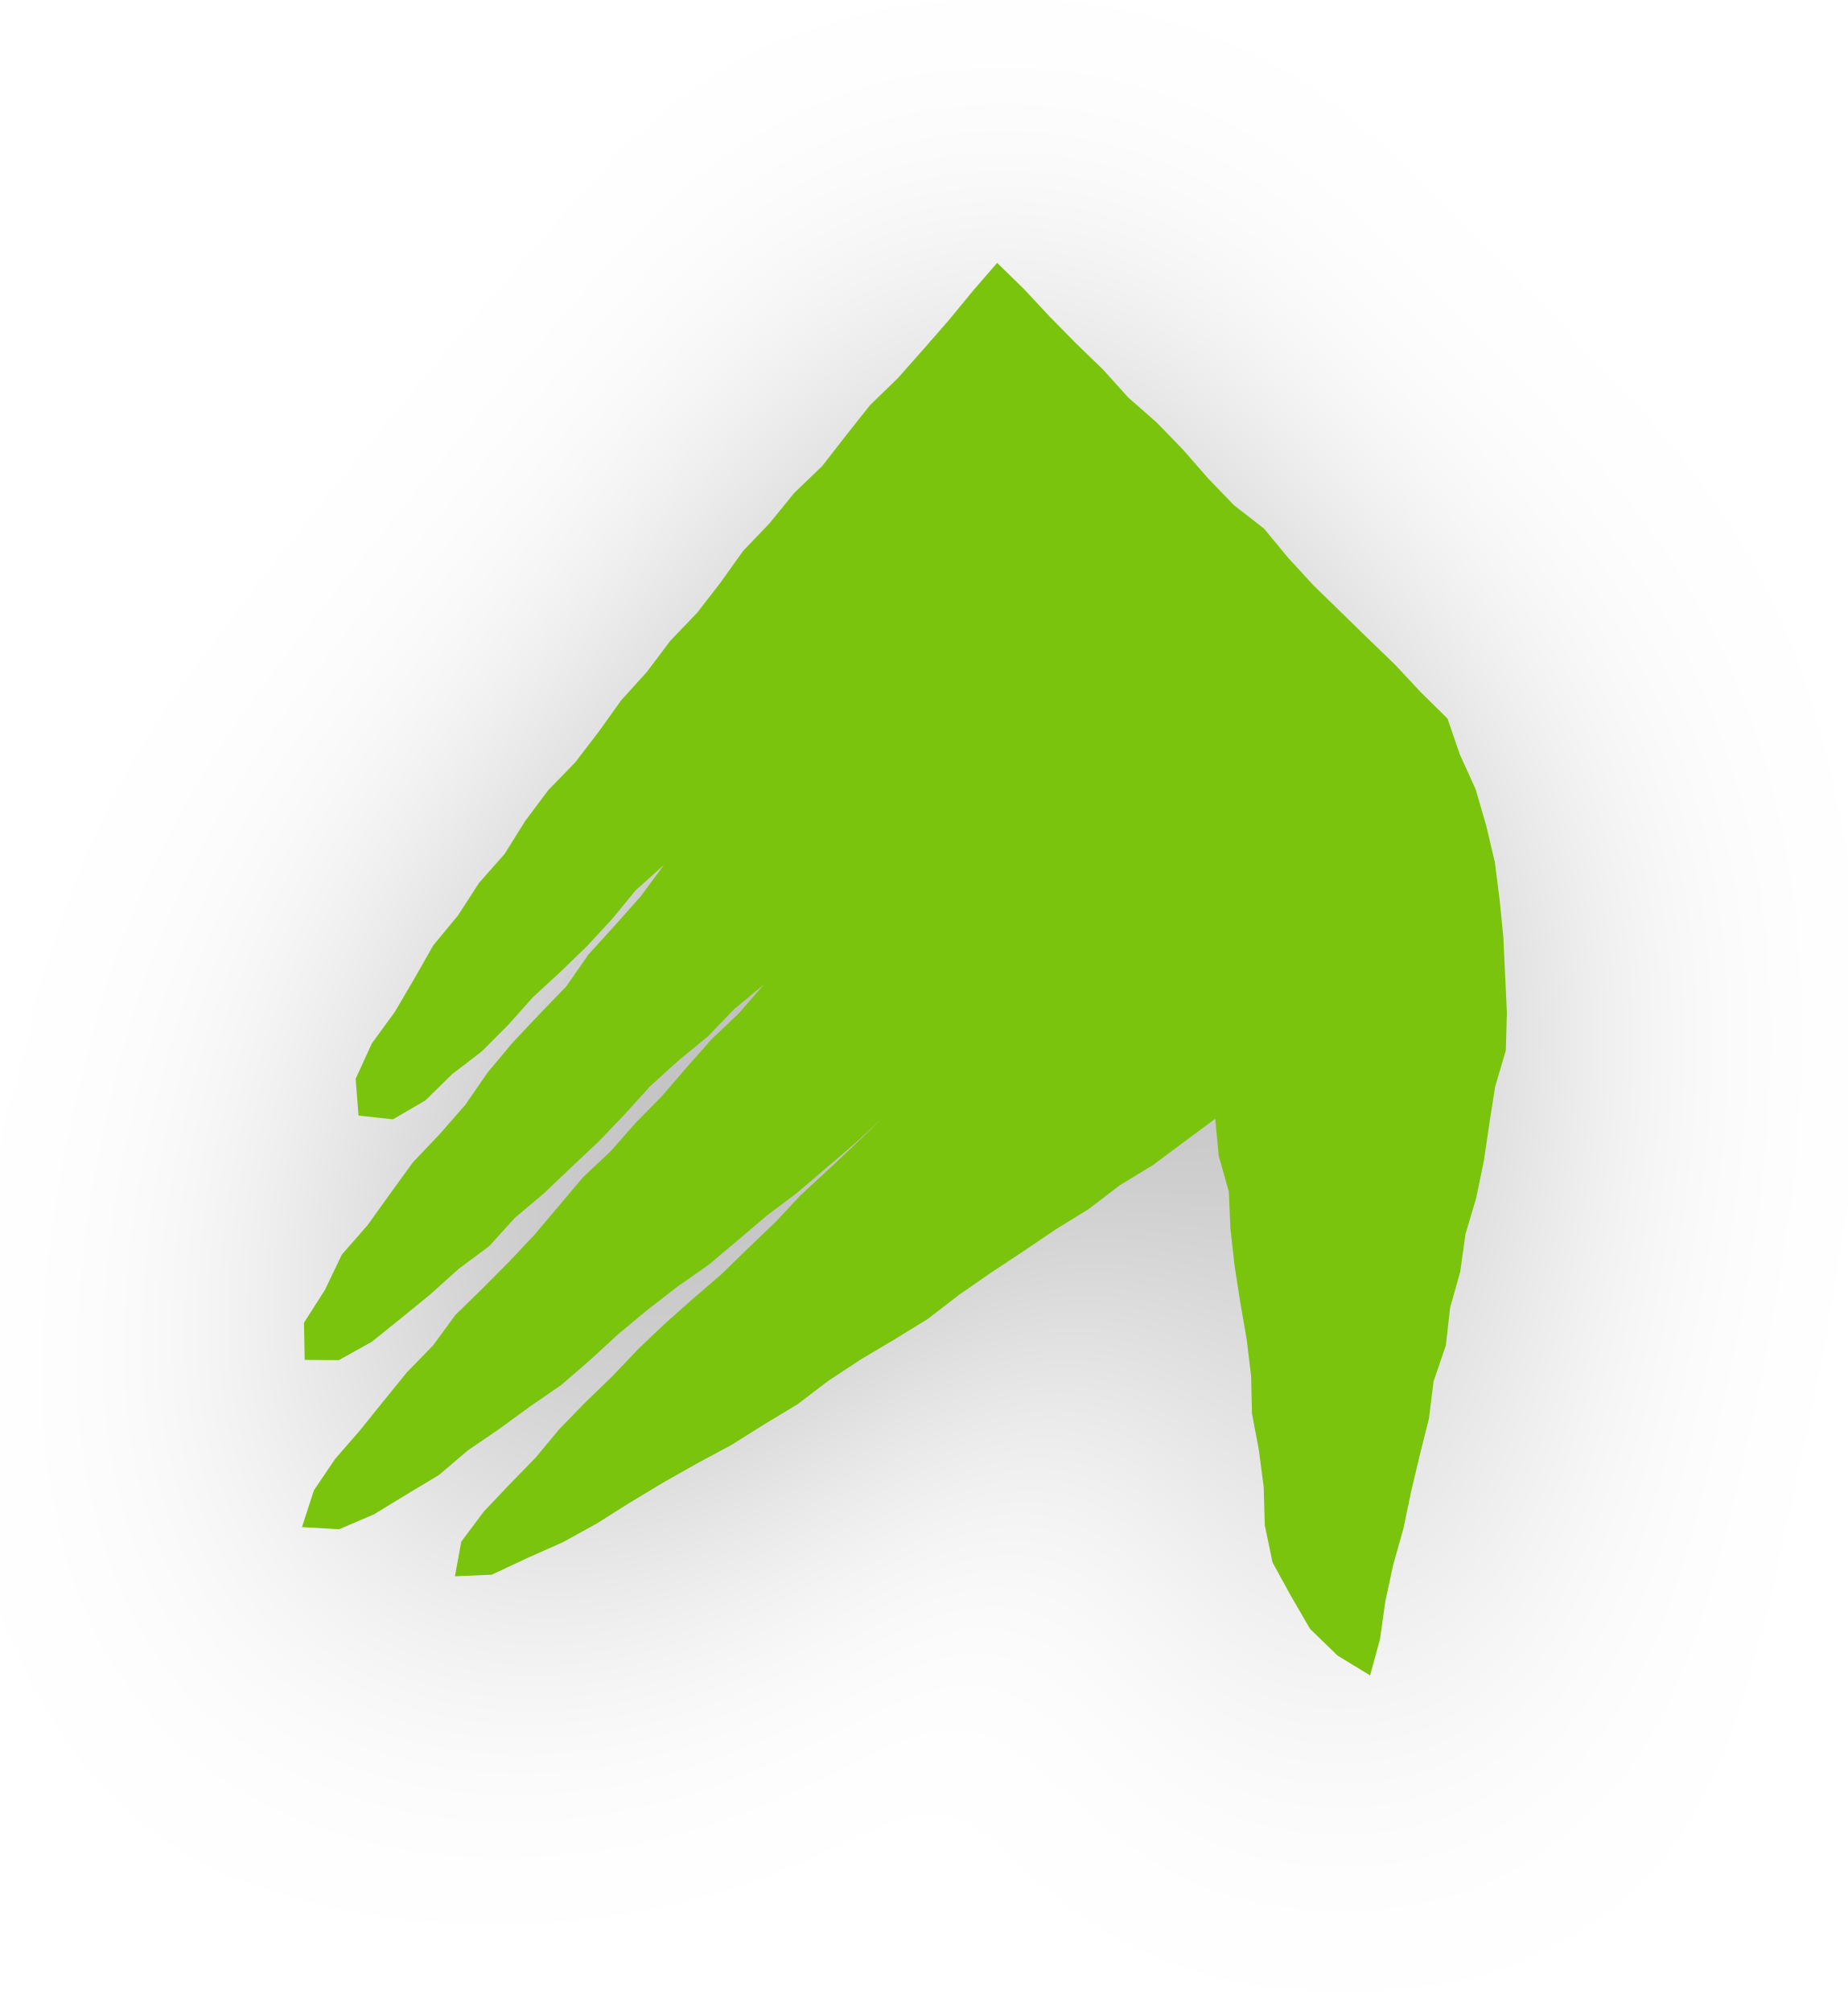
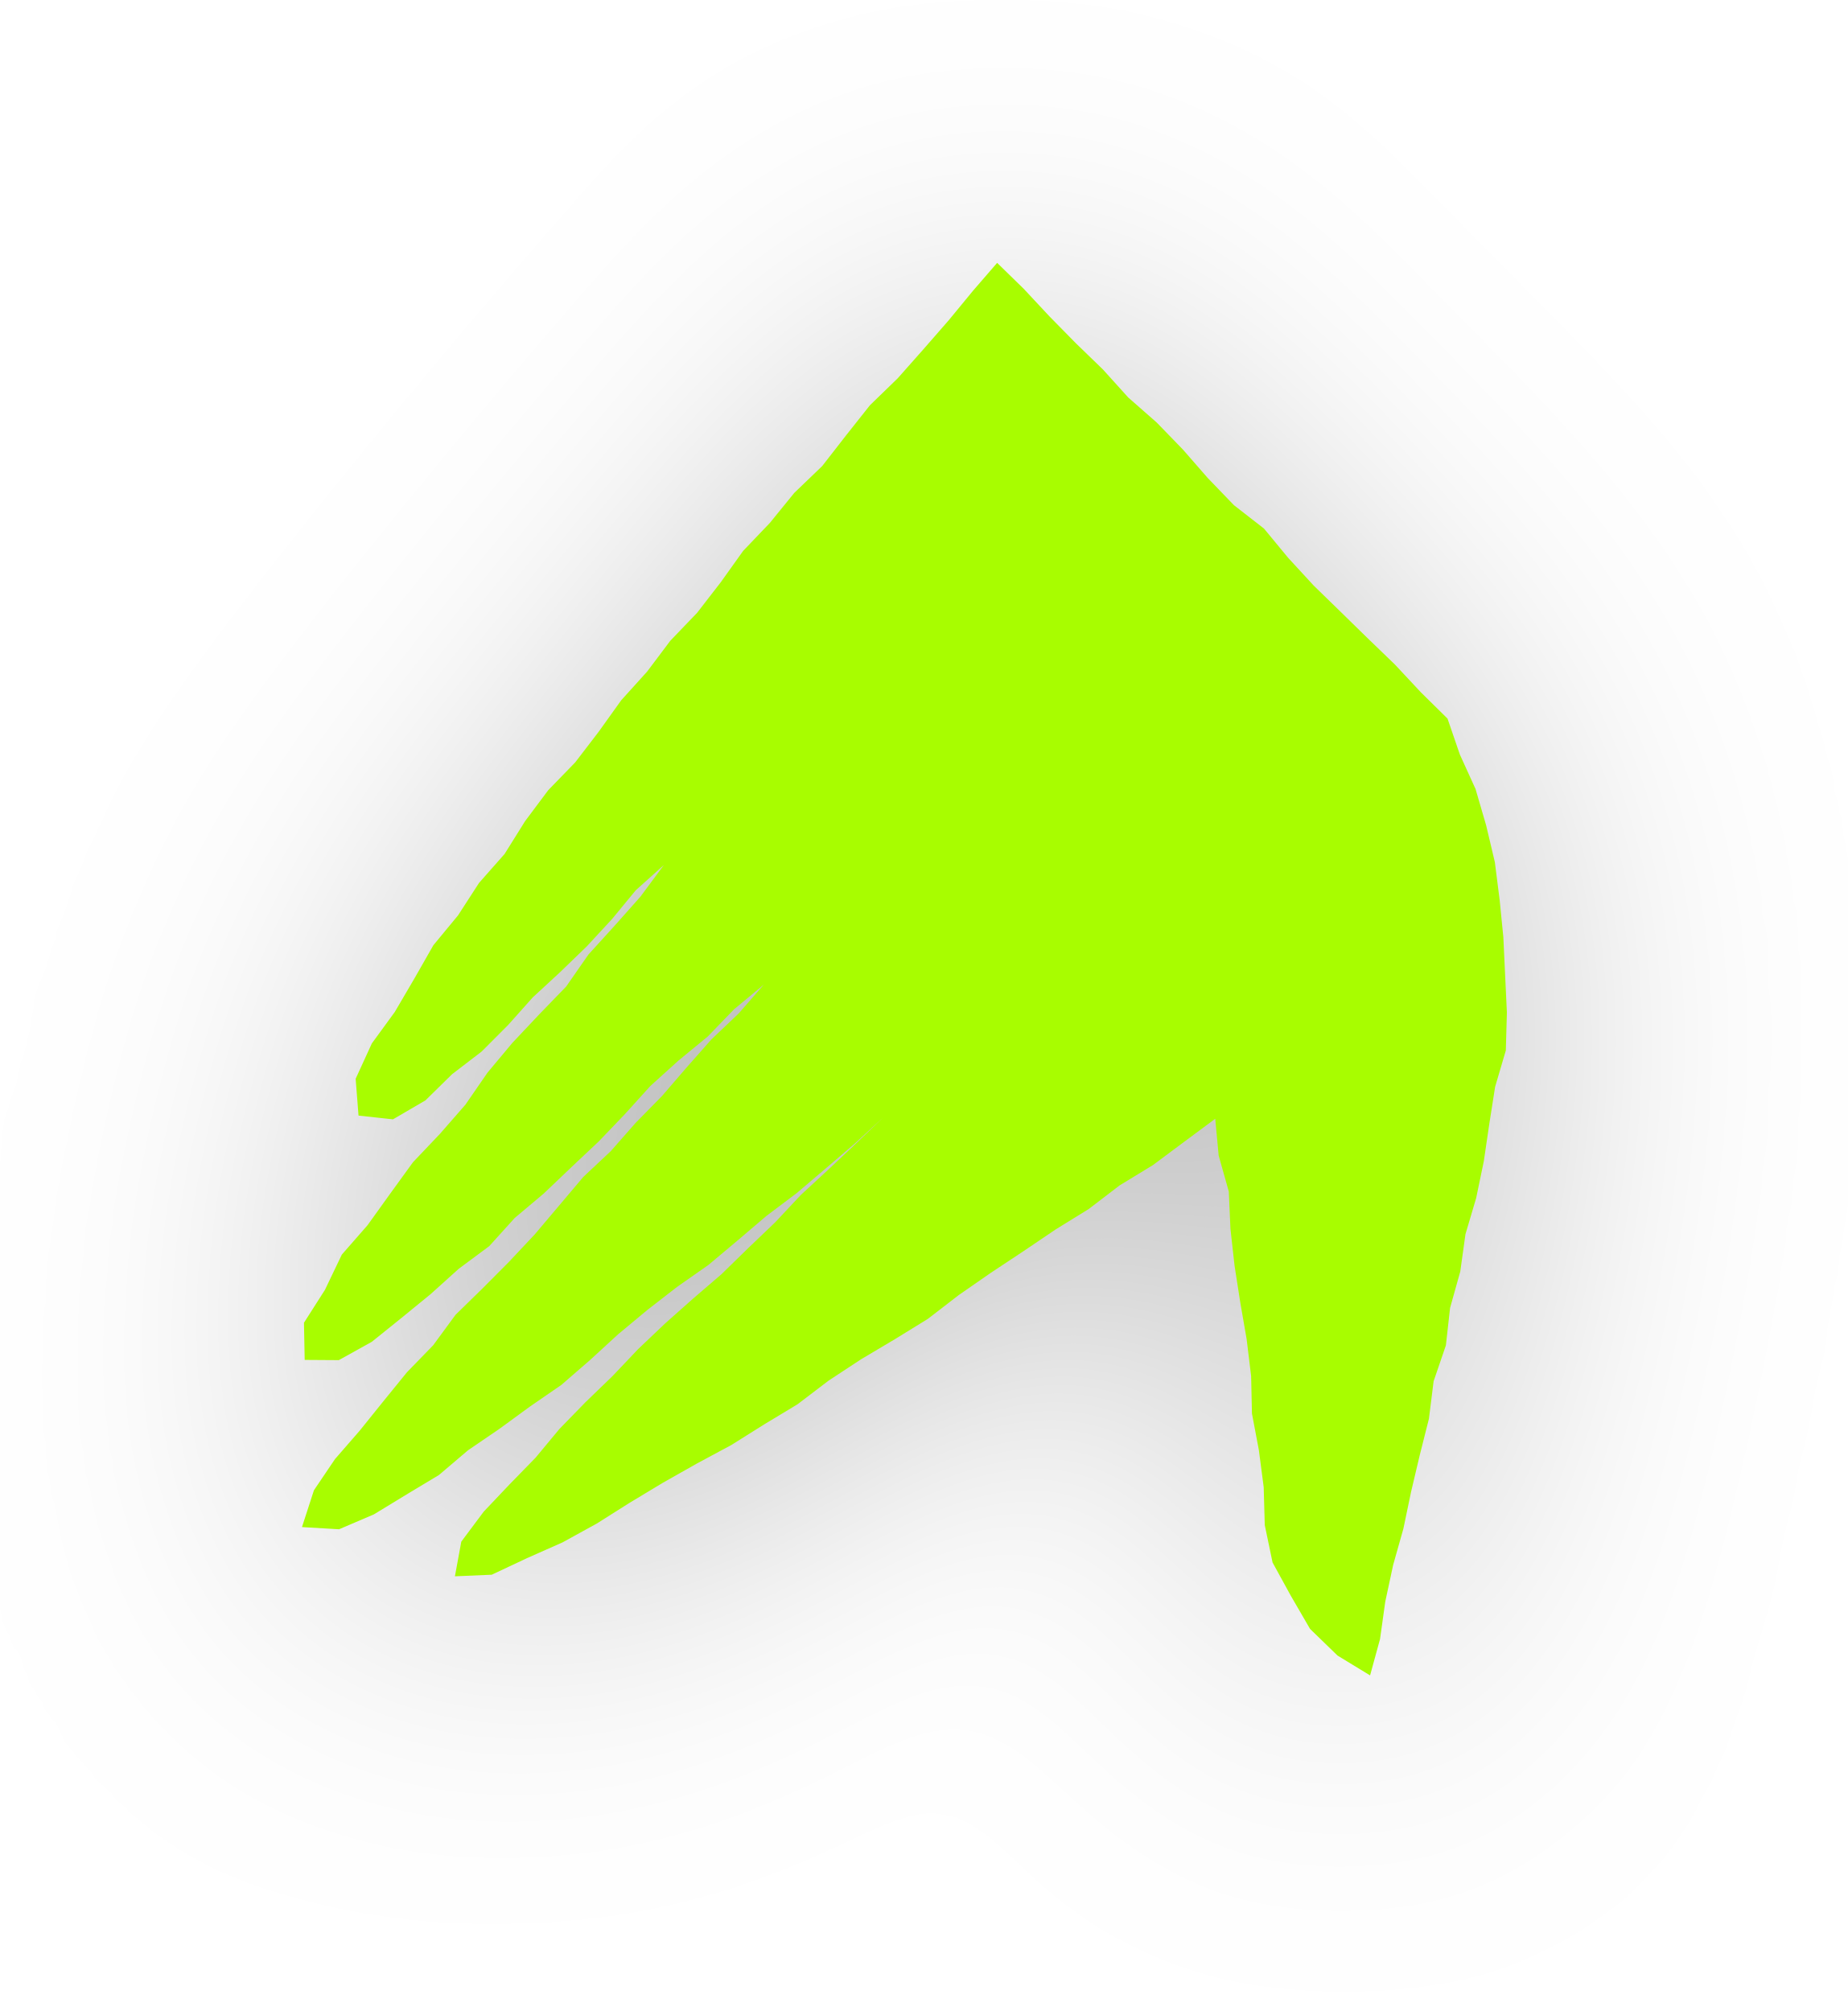
<svg xmlns="http://www.w3.org/2000/svg" xmlns:xlink="http://www.w3.org/1999/xlink" height="246" viewBox="0 0 226 246" width="226">
  <defs>
    <filter id="a" height="174.1%" width="186.4%" x="-43.1%" y="-34.7%">
      <feMorphology in="SourceAlpha" operator="dilate" radius=".5" result="shadowSpreadOuter1" />
      <feOffset dy="4" in="shadowSpreadOuter1" result="shadowOffsetOuter1" />
      <feGaussianBlur in="shadowOffsetOuter1" result="shadowBlurOuter1" stdDeviation="20" />
      <feColorMatrix in="shadowBlurOuter1" values="0 0 0 0 0 0 0 0 0 0 0 0 0 0 0 0 0 0 0.251 0" />
    </filter>
    <path id="b" d="m92.346 27-3.244 3.166-3.148 3.373-3.233 3.291-3.316 3.213-3.095 3.428-3.475 3.054-3.212 3.313-3.04 3.484-3.202 3.323-3.675 2.861-2.949 3.57-3.126 3.397-3.306 3.222-3.302 3.228-3.323 3.206-3.153 3.377-3.287 3.244-1.51 4.399-1.917 4.215-1.295 4.441-1.066 4.502-.582 4.588-.457 4.588-.215 4.6-.218 4.616.13 4.643 1.308 4.444.714 4.546.67 4.558.934 4.504 1.311 4.426.635 4.568 1.245 4.438.515 4.597 1.5 4.383.573 4.587 1.125 4.463 1.059 4.478.939 4.504 1.251 4.435.967 4.5.639 4.57 1.217 4.447 3.984-2.427 3.358-3.259 2.341-4.034 2.245-4.092.953-4.573.131-4.644.59-4.524.847-4.483.099-4.562.548-4.516.778-4.487.699-4.494.505-4.52.201-4.566 1.241-4.413.419-4.497 3.797 2.817 3.819 2.847 4.074 2.483 3.787 2.895 4.056 2.506 3.945 2.667 3.97 2.63 3.913 2.714 3.78 2.915 4.057 2.501 4.099 2.434 3.981 2.616 3.802 2.894 4.08 2.464 4.038 2.533 4.205 2.261 4.146 2.345 4.077 2.455 4.028 2.546 4.173 2.296 4.354 1.931 4.308 2.026 4.504.193-.78-4.238-2.746-3.676-3.149-3.322-3.185-3.268-2.923-3.519-3.187-3.274-3.285-3.173-3.148-3.316-3.313-3.15-3.418-3.037-3.469-2.981-3.269-3.193-3.303-3.158-3.132-3.343-3.358-3.097-3.324-3.132-3.382-3.241 3.496 3.212 3.528 3.018 3.537 3.007 3.71 2.796 3.535 3.01 3.554 2.984 3.814 2.671 3.67 2.846 3.568 2.971 3.43 3.146 3.512 3.047 3.832 2.639 3.75 2.74 3.836 2.618 3.551 3.02 3.986 2.397 3.966 2.418 4.267 1.825 4.535-.267-1.462-4.502-2.581-3.822-3.022-3.475-2.879-3.578-2.9-3.566-3.205-3.301-2.731-3.723-3.293-3.218-3.245-3.261-3.146-3.351-2.972-3.516-2.971-3.518-3.359-3.153-3.037-3.455-3.221-3.281-3.004-3.485-3.045-3.448-3.336-3.172-3.085-3.539 3.637 3.014 3.224 3.336 3.582 2.945 3.437 3.105 3.114 3.442 3.204 3.347 3.372 3.175 3.352 3.196 3.549 2.988 3.117 3.447 3.735 2.774 3.437 3.097 3.581 2.927 3.607 2.903 4.039 2.246 4.175-.027.088-4.548-2.565-4.022-2.066-4.314-3.144-3.594-2.77-3.858-2.791-3.851-3.282-3.454-3.124-3.577-2.71-3.93-3.048-3.646-3.263-3.464-3.31-3.422-2.727-3.919-3.197-3.517-3.157-3.555-2.868-3.872 3.441 3.09 2.898 3.519 3.085 3.338 3.271 3.162 3.345 3.088 3.032 3.396 3.214 3.222 3.618 2.775 3.266 3.208 3.968 2.315 4.211-.458.352-4.503-1.981-4.326-2.799-3.837-2.384-4.065-2.344-4.111-3.014-3.649-2.566-3.966-3.13-3.549-2.51-4.019-2.827-3.781-3.303-3.406-2.871-3.746-2.749-3.845-3.168-3.505-2.838-3.777-3.276-3.413-2.888-3.735-2.752-3.852-3.266-3.42-2.978-3.664-3.419-3.287-2.902-3.73-2.934-3.705-3.4-3.302-3.129-3.533-3.103-3.556-3-3.646z" />
  </defs>
  <g fill="none" fill-rule="evenodd" transform="matrix(-1 0 0 1 214.304 5.156)">
    <use fill="#000" filter="url(#a)" xlink:href="#b" />
-     <use fill="#7bc40d" xlink:href="#b" />
+     <use fill="#a8fd00" xlink:href="#b" />
  </g>
</svg>
